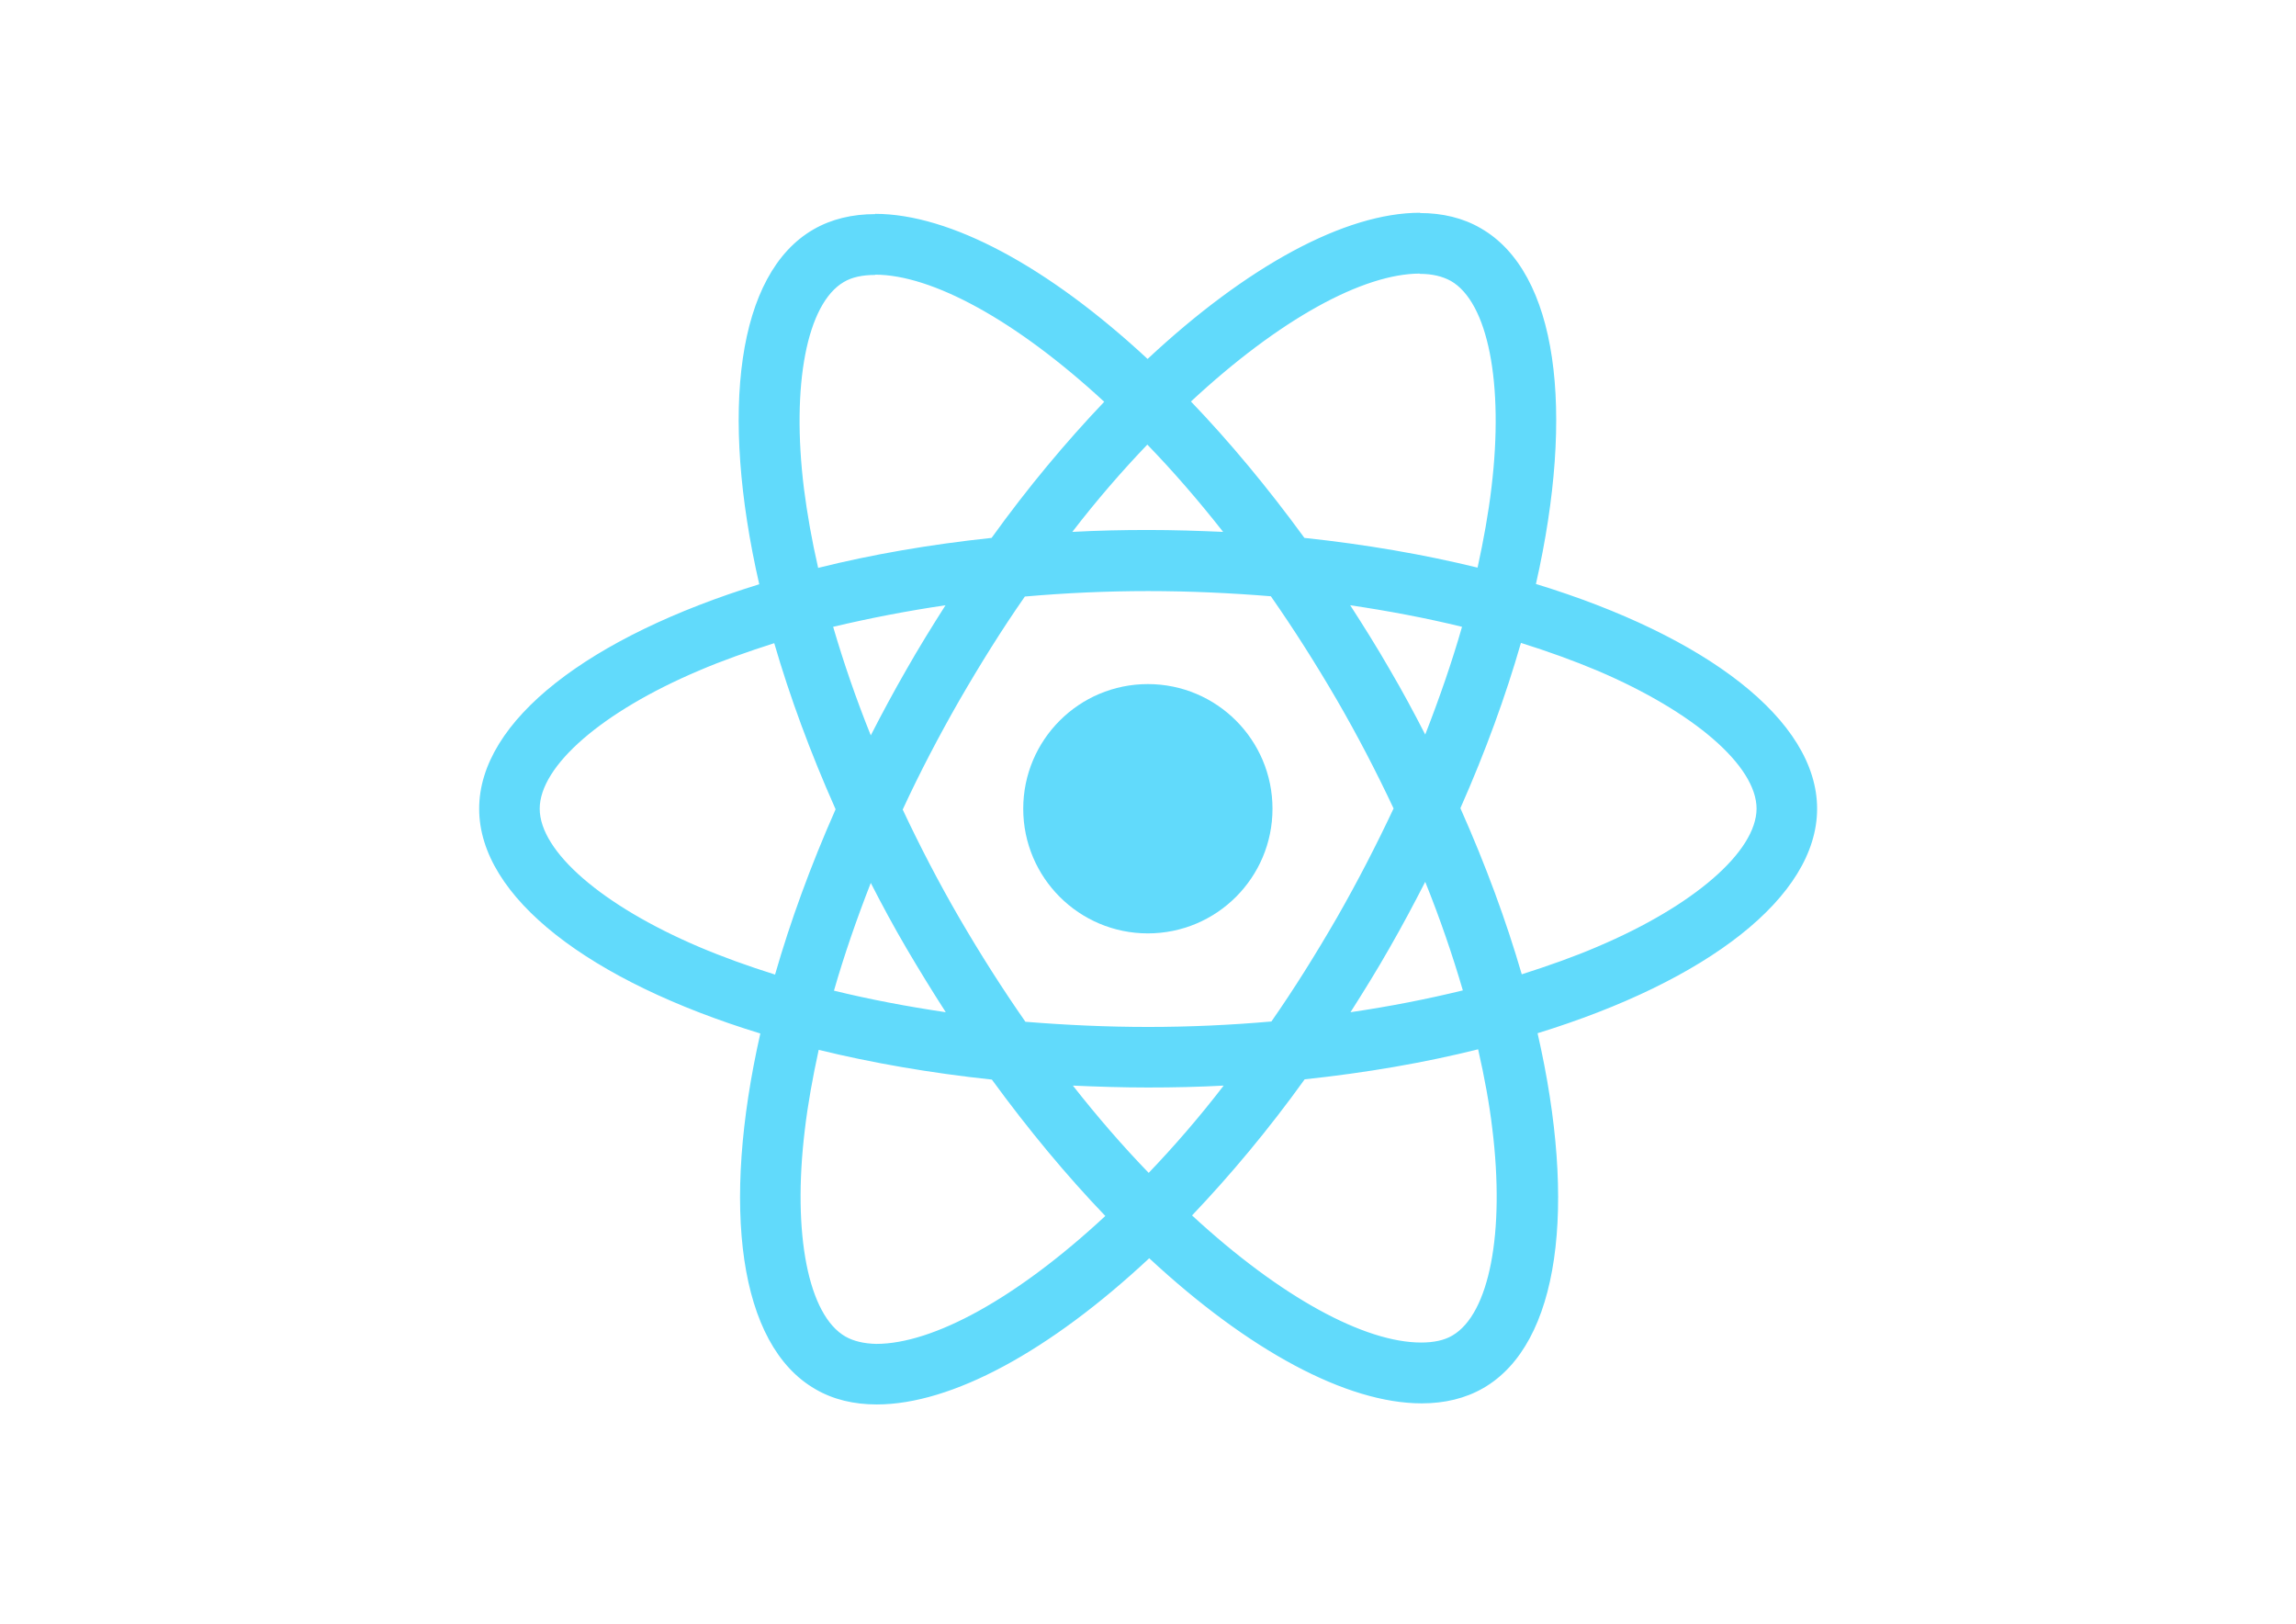
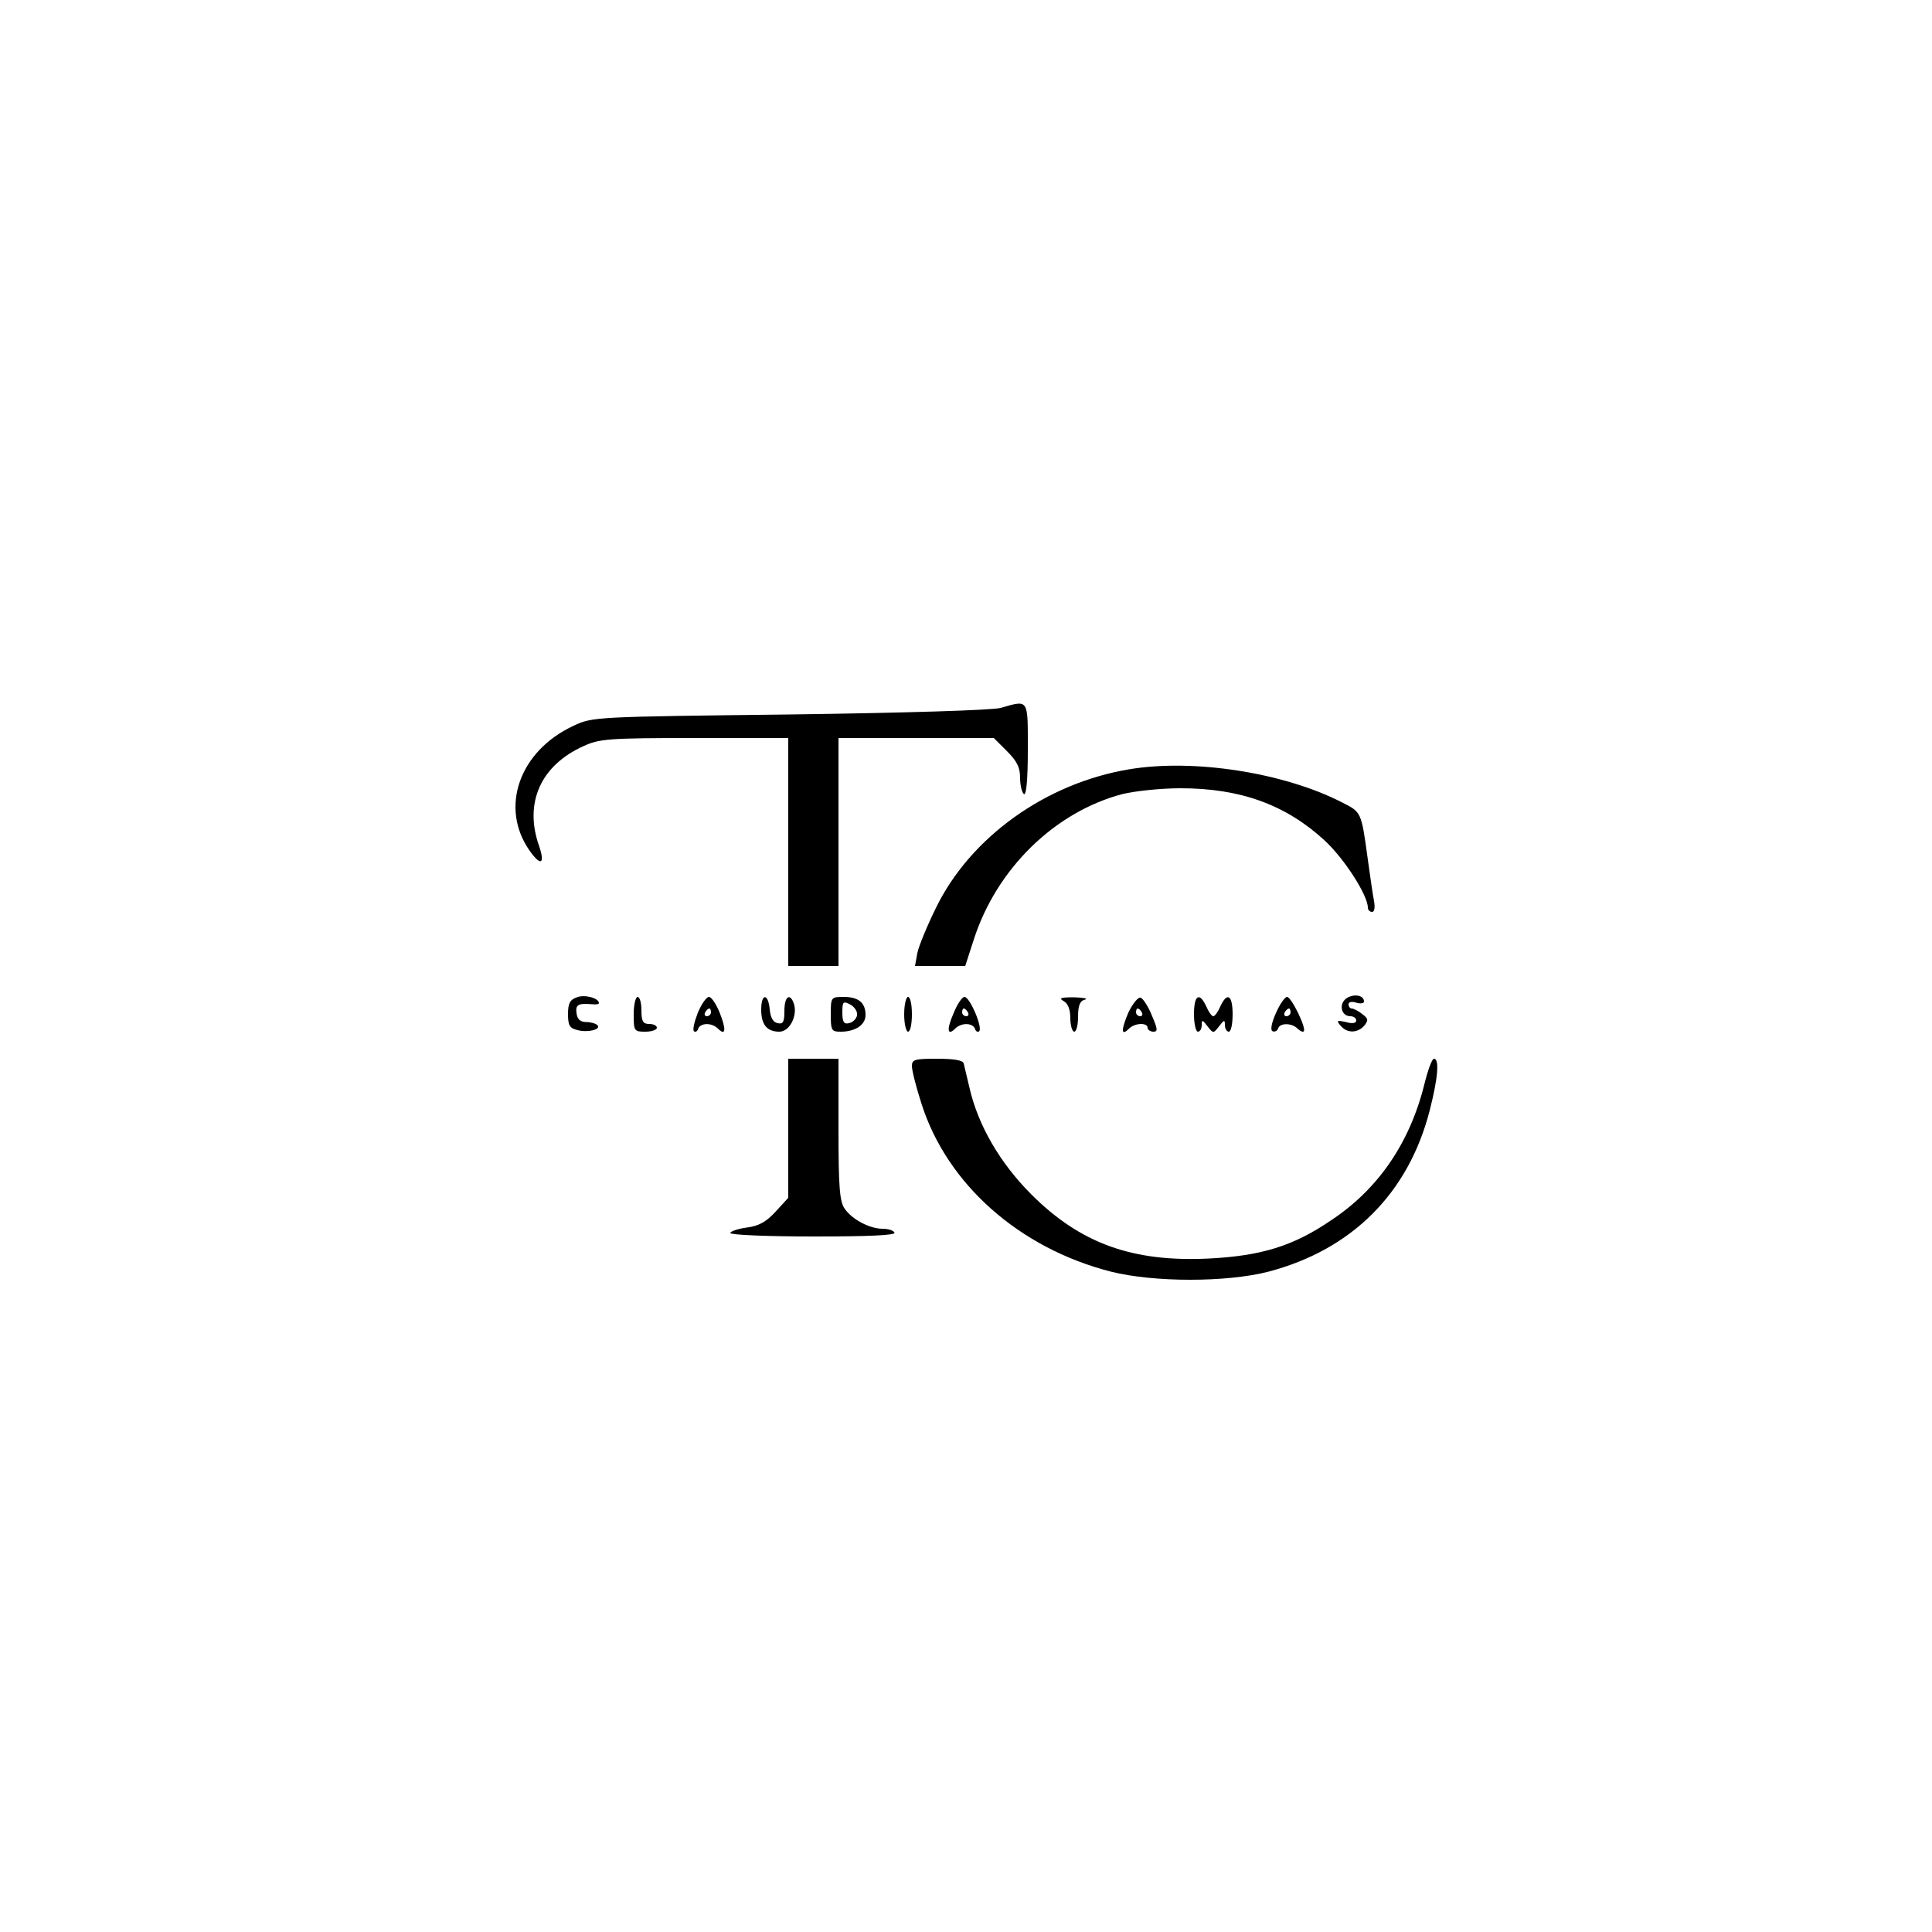
- <svg xmlns="http://www.w3.org/2000/svg" viewBox="0 0 841.9 595.3">
-   <g fill="#61DAFB">
-     <path d="M666.3 296.5c0-32.5-40.7-63.3-103.1-82.4 14.4-63.6 8-114.2-20.2-130.4-6.5-3.8-14.1-5.6-22.4-5.6v22.3c4.6 0 8.3.9 11.4 2.6 13.6 7.8 19.5 37.5 14.9 75.7-1.1 9.4-2.9 19.3-5.1 29.4-19.6-4.8-41-8.5-63.5-10.9-13.5-18.5-27.5-35.3-41.6-50 32.6-30.3 63.2-46.9 84-46.9V78c-27.5 0-63.5 19.6-99.9 53.6-36.4-33.8-72.4-53.2-99.9-53.2v22.3c20.7 0 51.4 16.5 84 46.6-14 14.7-28 31.4-41.3 49.9-22.6 2.4-44 6.1-63.6 11-2.3-10-4-19.7-5.2-29-4.7-38.2 1.1-67.9 14.6-75.8 3-1.8 6.9-2.6 11.5-2.6V78.5c-8.4 0-16 1.8-22.6 5.6-28.1 16.2-34.4 66.7-19.9 130.1-62.2 19.2-102.7 49.9-102.7 82.3 0 32.5 40.7 63.3 103.1 82.4-14.4 63.6-8 114.2 20.2 130.4 6.5 3.8 14.1 5.6 22.5 5.6 27.5 0 63.5-19.6 99.9-53.6 36.4 33.8 72.4 53.2 99.9 53.2 8.4 0 16-1.8 22.6-5.6 28.1-16.2 34.4-66.7 19.9-130.1 62-19.1 102.5-49.9 102.5-82.3zm-130.2-66.7c-3.7 12.9-8.3 26.2-13.5 39.5-4.1-8-8.4-16-13.1-24-4.6-8-9.5-15.8-14.4-23.4 14.2 2.1 27.9 4.7 41 7.9zm-45.8 106.5c-7.8 13.5-15.8 26.3-24.1 38.2-14.9 1.3-30 2-45.2 2-15.1 0-30.2-.7-45-1.9-8.3-11.9-16.4-24.6-24.2-38-7.6-13.1-14.5-26.4-20.8-39.8 6.2-13.4 13.2-26.8 20.7-39.9 7.8-13.5 15.8-26.3 24.1-38.2 14.9-1.3 30-2 45.2-2 15.1 0 30.2.7 45 1.9 8.3 11.9 16.4 24.6 24.2 38 7.6 13.1 14.5 26.4 20.8 39.8-6.3 13.4-13.2 26.8-20.7 39.9zm32.3-13c5.4 13.4 10 26.8 13.8 39.8-13.1 3.2-26.9 5.9-41.2 8 4.9-7.7 9.8-15.6 14.4-23.7 4.6-8 8.9-16.1 13-24.1zM421.2 430c-9.3-9.6-18.6-20.3-27.8-32 9 .4 18.2.7 27.5.7 9.4 0 18.7-.2 27.8-.7-9 11.7-18.3 22.4-27.5 32zm-74.4-58.9c-14.2-2.1-27.9-4.7-41-7.9 3.7-12.9 8.3-26.2 13.5-39.5 4.1 8 8.4 16 13.1 24 4.7 8 9.5 15.8 14.4 23.4zM420.7 163c9.3 9.6 18.6 20.3 27.8 32-9-.4-18.2-.7-27.5-.7-9.4 0-18.7.2-27.8.7 9-11.7 18.3-22.4 27.5-32zm-74 58.9c-4.9 7.7-9.8 15.6-14.4 23.7-4.6 8-8.9 16-13 24-5.4-13.4-10-26.8-13.8-39.8 13.1-3.1 26.9-5.8 41.2-7.9zm-90.5 125.2c-35.4-15.1-58.3-34.9-58.3-50.6 0-15.7 22.9-35.6 58.3-50.6 8.6-3.7 18-7 27.7-10.1 5.7 19.6 13.2 40 22.5 60.9-9.2 20.8-16.6 41.1-22.2 60.6-9.9-3.1-19.3-6.5-28-10.2zM310 490c-13.6-7.8-19.5-37.5-14.9-75.7 1.1-9.4 2.9-19.3 5.1-29.4 19.6 4.8 41 8.5 63.5 10.9 13.5 18.5 27.5 35.3 41.6 50-32.6 30.3-63.2 46.9-84 46.9-4.5-.1-8.3-1-11.3-2.7zm237.2-76.2c4.7 38.2-1.1 67.9-14.6 75.8-3 1.8-6.9 2.6-11.5 2.6-20.7 0-51.4-16.5-84-46.6 14-14.7 28-31.4 41.3-49.9 22.6-2.4 44-6.1 63.6-11 2.3 10.1 4.1 19.8 5.2 29.1zm38.5-66.7c-8.6 3.7-18 7-27.7 10.1-5.7-19.6-13.2-40-22.5-60.9 9.2-20.8 16.6-41.1 22.2-60.6 9.9 3.1 19.3 6.5 28.1 10.2 35.4 15.1 58.3 34.9 58.3 50.6-.1 15.7-23 35.6-58.4 50.6zM320.8 78.4z" />
-     <circle cx="420.9" cy="296.5" r="45.7" />
-     <path d="M520.5 78.1z" />
+ <svg xmlns="http://www.w3.org/2000/svg" version="1.0" width="500pt" height="500pt" viewBox="0 0 500 500" preserveAspectRatio="xMidYMid meet">
+   <g transform="translate(0,500) scale(0.1,-0.1)" fill="#000000" stroke="none">
+     <path d="M2590 3168 c-21 -6 -245 -13 -545 -17 -505 -6 -511 -6 -560 -29 -141 -65 -193 -212 -114 -324 29 -41 40 -34 24 13 -39 111 4 208 115 258 41 19 65 21 288 21 l242 0 0 -295 0 -295 65 0 65 0 0 295 0 295 201 0 201 0 34 -34 c26 -26 34 -42 34 -69 0 -20 5 -39 10 -42 6 -4 10 37 10 114 0 134 3 130 -70 109z" />
+     <path d="M2922 3009 c-216 -36 -411 -176 -500 -359 -23 -47 -45 -100 -48 -117 l-6 -33 65 0 65 0 22 68 c59 184 210 331 385 377 33 8 100 15 150 15 156 0 273 -43 373 -135 51 -47 112 -142 112 -174 0 -6 5 -11 11 -11 6 0 8 11 5 28 -3 15 -10 63 -16 107 -17 124 -16 123 -68 149 -151 77 -384 113 -550 85z" />
+     <path d="M1493 2419 c-18 -6 -23 -16 -23 -43 0 -30 4 -37 25 -42 27 -7 62 2 51 13 -4 4 -17 8 -29 8 -15 0 -23 7 -25 23 -3 22 4 26 41 23 9 -1 17 0 17 3 0 13 -37 23 -57 15z" />
+     <path d="M3484 2416 c-20 -15 -13 -46 11 -46 8 0 15 -5 15 -11 0 -7 -10 -9 -27 -4 -23 5 -25 4 -14 -9 17 -21 45 -20 62 0 11 14 10 18 -6 30 -10 8 -22 14 -27 14 -4 0 -8 5 -8 11 0 6 9 8 20 4 11 -3 20 -2 20 3 0 17 -27 21 -46 8z" />
+     <path d="M1640 2375 c0 -43 1 -45 30 -45 17 0 30 5 30 10 0 6 -9 10 -20 10 -16 0 -20 7 -20 35 0 19 -4 35 -10 35 -5 0 -10 -20 -10 -45z" />
+     <path d="M1806 2379 c-9 -23 -14 -44 -10 -48 4 -3 9 0 11 7 6 15 35 16 51 0 20 -20 22 -3 5 40 -9 23 -22 42 -28 42 -7 0 -20 -19 -29 -41z m34 1 c0 -5 -5 -10 -11 -10 -5 0 -7 5 -4 10 3 6 8 10 11 10 2 0 4 -4 4 -10z" />
+     <path d="M1970 2387 c0 -39 15 -57 47 -57 26 0 47 40 38 71 -10 31 -25 21 -25 -17 0 -28 -3 -35 -17 -32 -12 2 -19 14 -21 36 -4 42 -22 42 -22 -1z" />
+     <path d="M2150 2375 c0 -42 2 -45 26 -45 38 0 64 18 64 43 0 32 -18 47 -57 47 -32 0 -33 -1 -33 -45z m68 -3 c-2 -9 -11 -18 -21 -20 -13 -3 -17 3 -17 28 0 28 2 30 21 20 11 -6 19 -19 17 -28z" />
+     <path d="M2340 2375 c0 -25 5 -45 10 -45 6 0 10 20 10 45 0 25 -4 45 -10 45 -5 0 -10 -20 -10 -45z" />
+     <path d="M2468 2378 c-19 -43 -16 -60 4 -40 16 16 45 15 51 0 2 -7 7 -10 11 -7 10 9 -24 89 -38 89 -6 0 -19 -19 -28 -42z m37 2 c3 -5 1 -10 -4 -10 -6 0 -11 5 -11 10 0 6 2 10 4 10 3 0 8 -4 11 -10z" />
+     <path d="M2753 2409 c11 -6 17 -22 17 -44 0 -19 5 -35 10 -35 6 0 10 18 10 39 0 29 5 41 18 44 9 3 -3 5 -28 6 -35 0 -41 -2 -27 -10z" />
+     <path d="M2920 2379 c-19 -45 -19 -62 2 -41 15 15 48 16 48 2 0 -5 7 -10 15 -10 12 0 11 7 -4 42 -9 23 -23 44 -29 46 -7 2 -21 -16 -32 -39z m35 1 c3 -5 1 -10 -4 -10 -6 0 -11 5 -11 10 0 6 2 10 4 10 3 0 8 -4 11 -10z" />
+     <path d="M3090 2375 c0 -25 5 -45 10 -45 6 0 10 8 10 17 0 15 2 14 15 -3 15 -19 15 -19 30 0 13 17 15 18 15 3 0 -9 5 -17 10 -17 6 0 10 20 10 45 0 50 -14 59 -32 20 -6 -14 -14 -25 -18 -25 -4 0 -12 11 -18 25 -18 39 -32 30 -32 -20z" />
+     <path d="M3302 2378 c-12 -27 -15 -45 -8 -47 5 -2 12 1 14 8 5 14 35 14 50 -1 6 -6 14 -10 16 -7 8 7 -32 89 -43 89 -6 0 -19 -19 -29 -42z m38 2 c0 -5 -5 -10 -11 -10 -5 0 -7 5 -4 10 3 6 8 10 11 10 2 0 4 -4 4 -10z" />
+     <path d="M2040 2080 l0 -180 -33 -36 c-24 -26 -43 -37 -75 -41 -23 -3 -42 -10 -42 -14 0 -5 97 -9 216 -9 141 0 213 3 209 10 -3 6 -17 10 -31 10 -33 0 -79 24 -98 52 -13 18 -16 56 -16 205 l0 183 -65 0 -65 0 0 -180z" />
+     <path d="M2360 2241 c0 -11 11 -55 25 -98 66 -207 252 -373 490 -434 112 -28 299 -28 408 0 216 57 362 203 417 417 21 82 26 134 11 134 -5 0 -16 -30 -25 -67 -38 -152 -120 -271 -241 -351 -98 -67 -181 -92 -315 -99 -199 -10 -334 39 -461 166 -81 81 -138 179 -160 276 -7 28 -13 56 -15 63 -2 8 -25 12 -69 12 -58 0 -65 -2 -65 -19z" />
  </g>
</svg>
